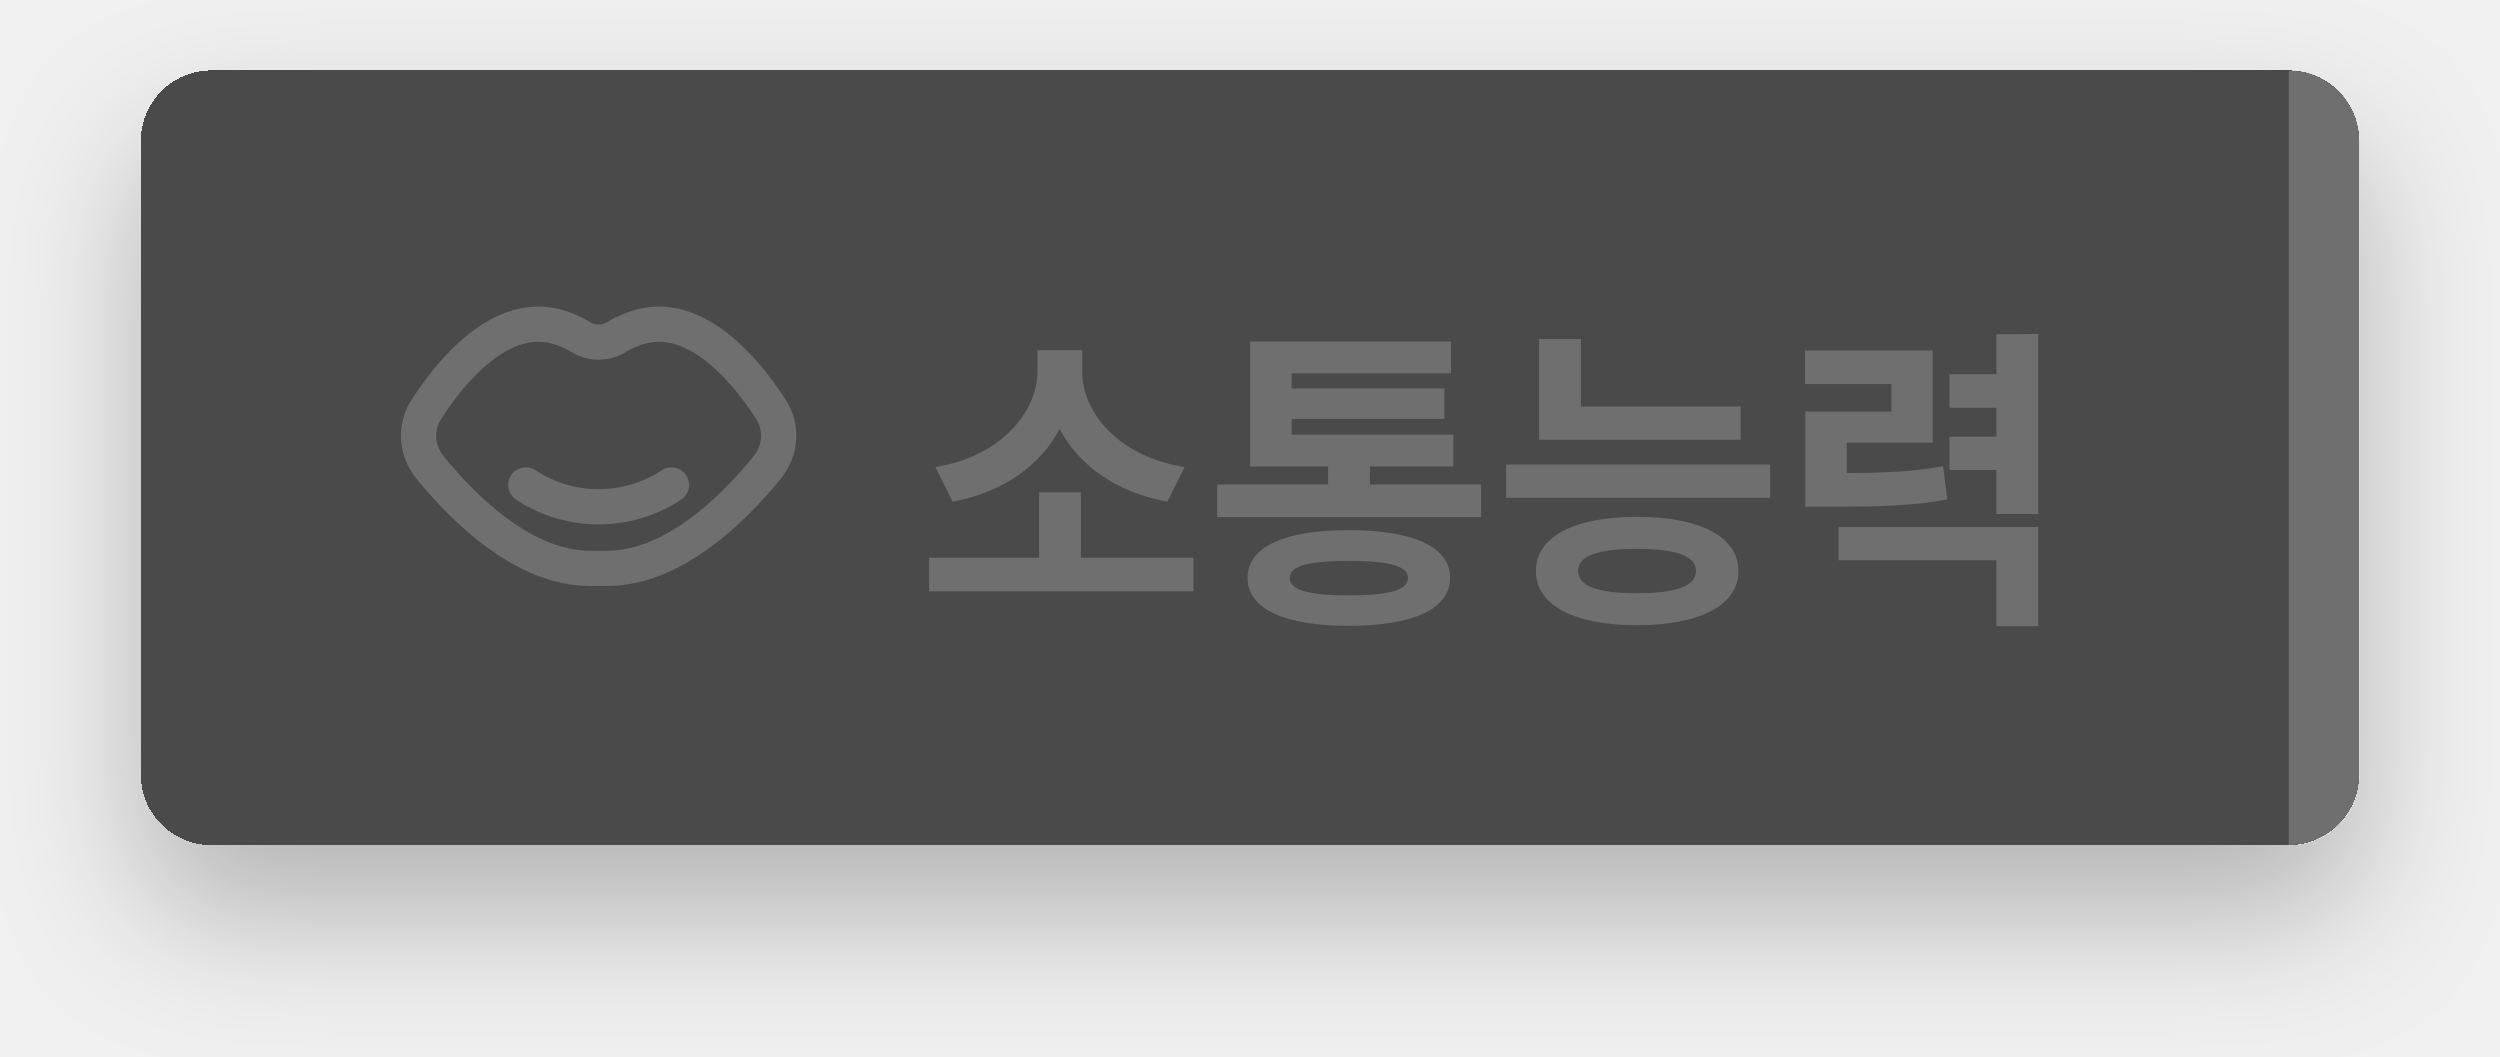
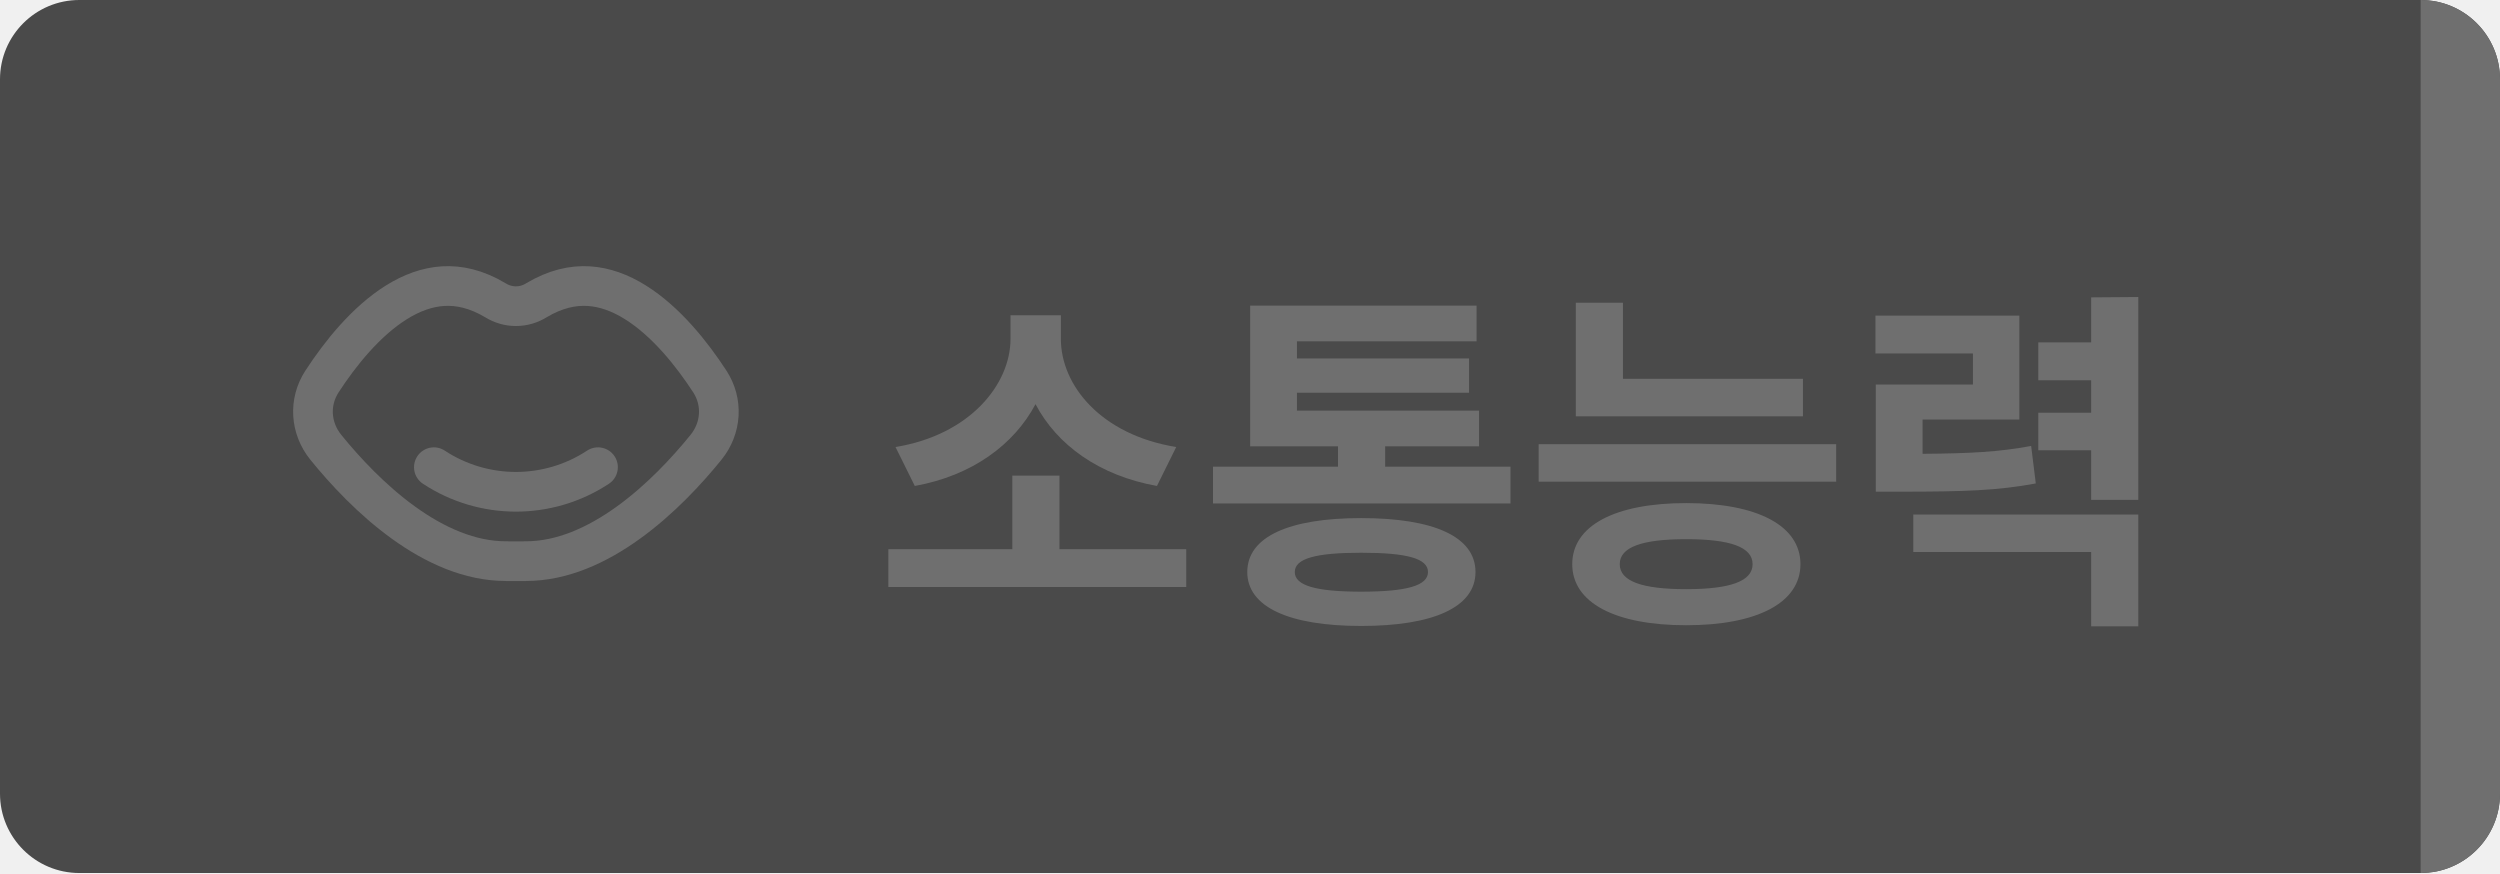
- <svg xmlns="http://www.w3.org/2000/svg" width="142" height="60" viewBox="0 0 142 60" fill="none">
-   <g filter="url(#filter0_bd_20_1140)">
-     <mask id="path-1-inside-1_20_1140" fill="white">
-       <path d="M8 8C8 5.791 9.791 4 12 4H130C132.209 4 134 5.791 134 8V44C134 46.209 132.209 48 130 48H12C9.791 48 8 46.209 8 44V8Z" />
-     </mask>
-     <path d="M8 8C8 5.791 9.791 4 12 4H130C132.209 4 134 5.791 134 8V44C134 46.209 132.209 48 130 48H12C9.791 48 8 46.209 8 44V8Z" fill="#212121" fill-opacity="0.8" shape-rendering="crispEdges" />
-     <path d="M8 4H134H8ZM134 48H8H134ZM8 48V4V48ZM130 4C134.418 4 138 7.582 138 12V40C138 44.418 134.418 48 130 48C130 48 130 46.209 130 44V8C130 5.791 130 4 130 4Z" fill="#6F6F6F" mask="url(#path-1-inside-1_20_1140)" />
-     <mask id="mask0_20_1140" style="mask-type:alpha" maskUnits="userSpaceOnUse" x="20" y="12" width="28" height="28">
-       <rect x="20" y="12" width="28" height="28" fill="#D9D9D9" />
-     </mask>
-     <g mask="url(#mask0_20_1140)">
-       <path d="M34.418 32.286H33.586L33.542 32.281H33.494C31.687 32.281 29.925 31.491 28.327 30.336C26.735 29.187 25.385 27.733 24.423 26.546C23.635 25.575 23.558 24.261 24.226 23.232C25.137 21.83 26.439 20.199 27.981 19.236C28.741 18.762 29.527 18.47 30.334 18.421C31.128 18.374 32.005 18.558 32.97 19.134C33.601 19.53 34.403 19.53 35.034 19.134C35.999 18.558 36.876 18.374 37.669 18.421C38.477 18.47 39.264 18.762 40.023 19.236C41.565 20.199 42.867 21.83 43.778 23.232C44.446 24.261 44.369 25.575 43.581 26.546C42.619 27.733 41.269 29.187 39.677 30.336C38.079 31.491 36.317 32.281 34.51 32.281H34.462L34.418 32.286Z" stroke="#6F6F6F" stroke-width="2" />
-       <path fill-rule="evenodd" clip-rule="evenodd" d="M29.032 26.997C29.336 26.536 29.956 26.408 30.417 26.712C32.593 28.144 35.413 28.144 37.589 26.712C38.051 26.408 38.671 26.536 38.975 26.997C39.278 27.459 39.15 28.079 38.689 28.382C35.846 30.254 32.161 30.254 29.317 28.382C28.856 28.079 28.728 27.459 29.032 26.997Z" fill="#6F6F6F" />
-     </g>
-     <path d="M67.282 26.53L66.31 28.492C63.394 27.97 61.27 26.422 60.19 24.37C59.11 26.404 57.004 27.97 54.106 28.492L53.134 26.53C56.878 25.918 58.93 23.38 58.93 21.076V19.888H61.468V21.076C61.468 23.434 63.502 25.918 67.282 26.53ZM61.396 31.678H67.786V33.586H52.774V31.678H59.02V27.97H61.396V31.678ZM76.605 33.82C78.909 33.82 79.971 33.514 79.971 32.83C79.971 32.146 78.909 31.858 76.605 31.858C74.319 31.858 73.257 32.146 73.257 32.83C73.257 33.514 74.319 33.82 76.605 33.82ZM76.605 30.112C80.259 30.112 82.365 31.048 82.365 32.83C82.365 34.594 80.259 35.548 76.605 35.548C72.969 35.548 70.863 34.594 70.863 32.83C70.863 31.048 72.969 30.112 76.605 30.112ZM77.811 27.52H84.129V29.374H69.135V27.52H75.435V26.494H71.007V19.402H82.419V21.202H73.365V22.066H82.041V23.794H73.365V24.694H82.545V26.494H77.811V27.52ZM98.869 23.092V24.982H87.421V19.258H89.797V23.092H98.869ZM92.983 33.694C95.197 33.694 96.331 33.298 96.331 32.434C96.331 31.57 95.197 31.174 92.983 31.174C90.769 31.174 89.635 31.57 89.635 32.434C89.635 33.298 90.769 33.694 92.983 33.694ZM92.983 29.356C96.565 29.356 98.743 30.49 98.743 32.434C98.743 34.378 96.565 35.512 92.983 35.512C89.401 35.512 87.241 34.378 87.241 32.434C87.241 30.49 89.401 29.356 92.983 29.356ZM85.549 26.386H100.543V28.276H85.549V26.386ZM110.37 26.476L110.604 28.366C108.678 28.726 106.968 28.78 103.818 28.78H102.54V23.38H107.436V21.814H102.522V19.906H109.776V25.144H104.898V26.872C107.274 26.854 108.732 26.782 110.37 26.476ZM104.43 31.822V29.932H115.77V35.566H113.394V31.822H104.43ZM113.394 18.988L115.77 18.97V29.194H113.394V26.692H110.73V24.802H113.394V23.164H110.73V21.256H113.394V18.988Z" fill="#6F6F6F" />
+ <svg xmlns="http://www.w3.org/2000/svg" width="126" height="44" viewBox="0 0 126 44" fill="none">
+   <mask id="path-1-inside-1_20_1140" fill="white">
+     <path d="M0 4C0 1.791 1.791 0 4 0H122C124.209 0 126 1.791 126 4V40C126 42.209 124.209 44 122 44H4C1.791 44 0 42.209 0 40V4Z" />
+   </mask>
+   <path d="M0 4C0 1.791 1.791 0 4 0H122C124.209 0 126 1.791 126 4V40C126 42.209 124.209 44 122 44H4C1.791 44 0 42.209 0 40V4Z" fill="#212121" fill-opacity="0.8" />
+   <path d="M0 0H126H0ZM126 44H0H126ZM0 44V0V44ZM122 0C126.418 0 130 3.582 130 8V36C130 40.418 126.418 44 122 44C122 44 122 42.209 122 40V4C122 1.791 122 0 122 0Z" fill="#6F6F6F" mask="url(#path-1-inside-1_20_1140)" />
+   <mask id="mask0_20_1140" style="mask-type:alpha" maskUnits="userSpaceOnUse" x="12" y="8" width="28" height="28">
+     <rect x="12" y="8" width="28" height="28" fill="#D9D9D9" />
+   </mask>
+   <g mask="url(#mask0_20_1140)">
+     <path d="M26.418 28.286H25.586L25.542 28.281H25.494C23.687 28.281 21.925 27.491 20.327 26.336C18.735 25.187 17.385 23.733 16.423 22.546C15.635 21.575 15.557 20.261 16.226 19.232C17.137 17.83 18.439 16.199 19.981 15.236C20.741 14.762 21.527 14.47 22.334 14.421C23.128 14.374 24.005 14.558 24.97 15.134C25.601 15.53 26.403 15.53 27.034 15.134C27.999 14.558 28.876 14.374 29.669 14.421C30.477 14.47 31.264 14.762 32.023 15.236C33.565 16.199 34.867 17.83 35.778 19.232C36.446 20.261 36.369 21.575 35.581 22.546C34.619 23.733 33.269 25.187 31.677 26.336C30.079 27.491 28.317 28.281 26.51 28.281H26.462L26.418 28.286Z" stroke="#6F6F6F" stroke-width="2" />
+     <path fill-rule="evenodd" clip-rule="evenodd" d="M21.032 22.997C21.336 22.536 21.956 22.408 22.417 22.712C24.593 24.144 27.413 24.144 29.589 22.712C30.051 22.408 30.671 22.536 30.975 22.997C31.278 23.459 31.15 24.079 30.689 24.382C27.846 26.254 24.161 26.254 21.317 24.382C20.856 24.079 20.728 23.459 21.032 22.997Z" fill="#6F6F6F" />
  </g>
-   <defs>
-     <filter id="filter0_bd_20_1140" x="-8" y="-12" width="158" height="76" filterUnits="userSpaceOnUse" color-interpolation-filters="sRGB">
-       <feFlood flood-opacity="0" result="BackgroundImageFix" />
-       <feGaussianBlur in="BackgroundImageFix" stdDeviation="8" />
-       <feComposite in2="SourceAlpha" operator="in" result="effect1_backgroundBlur_20_1140" />
-       <feColorMatrix in="SourceAlpha" type="matrix" values="0 0 0 0 0 0 0 0 0 0 0 0 0 0 0 0 0 0 127 0" result="hardAlpha" />
-       <feOffset dy="4" />
-       <feGaussianBlur stdDeviation="4" />
-       <feComposite in2="hardAlpha" operator="out" />
-       <feColorMatrix type="matrix" values="0 0 0 0 0 0 0 0 0 0 0 0 0 0 0 0 0 0 0.25 0" />
-       <feBlend mode="normal" in2="effect1_backgroundBlur_20_1140" result="effect2_dropShadow_20_1140" />
-       <feBlend mode="normal" in="SourceGraphic" in2="effect2_dropShadow_20_1140" result="shape" />
-     </filter>
-   </defs>
+   <path d="M59.282 22.53L58.31 24.492C55.394 23.97 53.27 22.422 52.19 20.37C51.11 22.404 49.004 23.97 46.106 24.492L45.134 22.53C48.878 21.918 50.93 19.38 50.93 17.076V15.888H53.468V17.076C53.468 19.434 55.502 21.918 59.282 22.53ZM53.396 27.678H59.786V29.586H44.774V27.678H51.02V23.97H53.396V27.678ZM68.605 29.82C70.909 29.82 71.971 29.514 71.971 28.83C71.971 28.146 70.909 27.858 68.605 27.858C66.319 27.858 65.257 28.146 65.257 28.83C65.257 29.514 66.319 29.82 68.605 29.82ZM68.605 26.112C72.259 26.112 74.365 27.048 74.365 28.83C74.365 30.594 72.259 31.548 68.605 31.548C64.969 31.548 62.863 30.594 62.863 28.83C62.863 27.048 64.969 26.112 68.605 26.112ZM69.811 23.52H76.129V25.374H61.135V23.52H67.435V22.494H63.007V15.402H74.419V17.202H65.365V18.066H74.041V19.794H65.365V20.694H74.545V22.494H69.811V23.52ZM90.869 19.092V20.982H79.421V15.258H81.797V19.092H90.869ZM84.983 29.694C87.197 29.694 88.331 29.298 88.331 28.434C88.331 27.57 87.197 27.174 84.983 27.174C82.769 27.174 81.635 27.57 81.635 28.434C81.635 29.298 82.769 29.694 84.983 29.694ZM84.983 25.356C88.565 25.356 90.743 26.49 90.743 28.434C90.743 30.378 88.565 31.512 84.983 31.512C81.401 31.512 79.241 30.378 79.241 28.434C79.241 26.49 81.401 25.356 84.983 25.356ZM77.549 22.386H92.543V24.276H77.549V22.386ZM102.37 22.476L102.604 24.366C100.678 24.726 98.968 24.78 95.818 24.78H94.54V19.38H99.436V17.814H94.522V15.906H101.776V21.144H96.898V22.872C99.274 22.854 100.732 22.782 102.37 22.476ZM96.43 27.822V25.932H107.77V31.566H105.394V27.822H96.43ZM105.394 14.988L107.77 14.97V25.194H105.394V22.692H102.73V20.802H105.394V19.164H102.73V17.256H105.394V14.988Z" fill="#6F6F6F" />
</svg>
